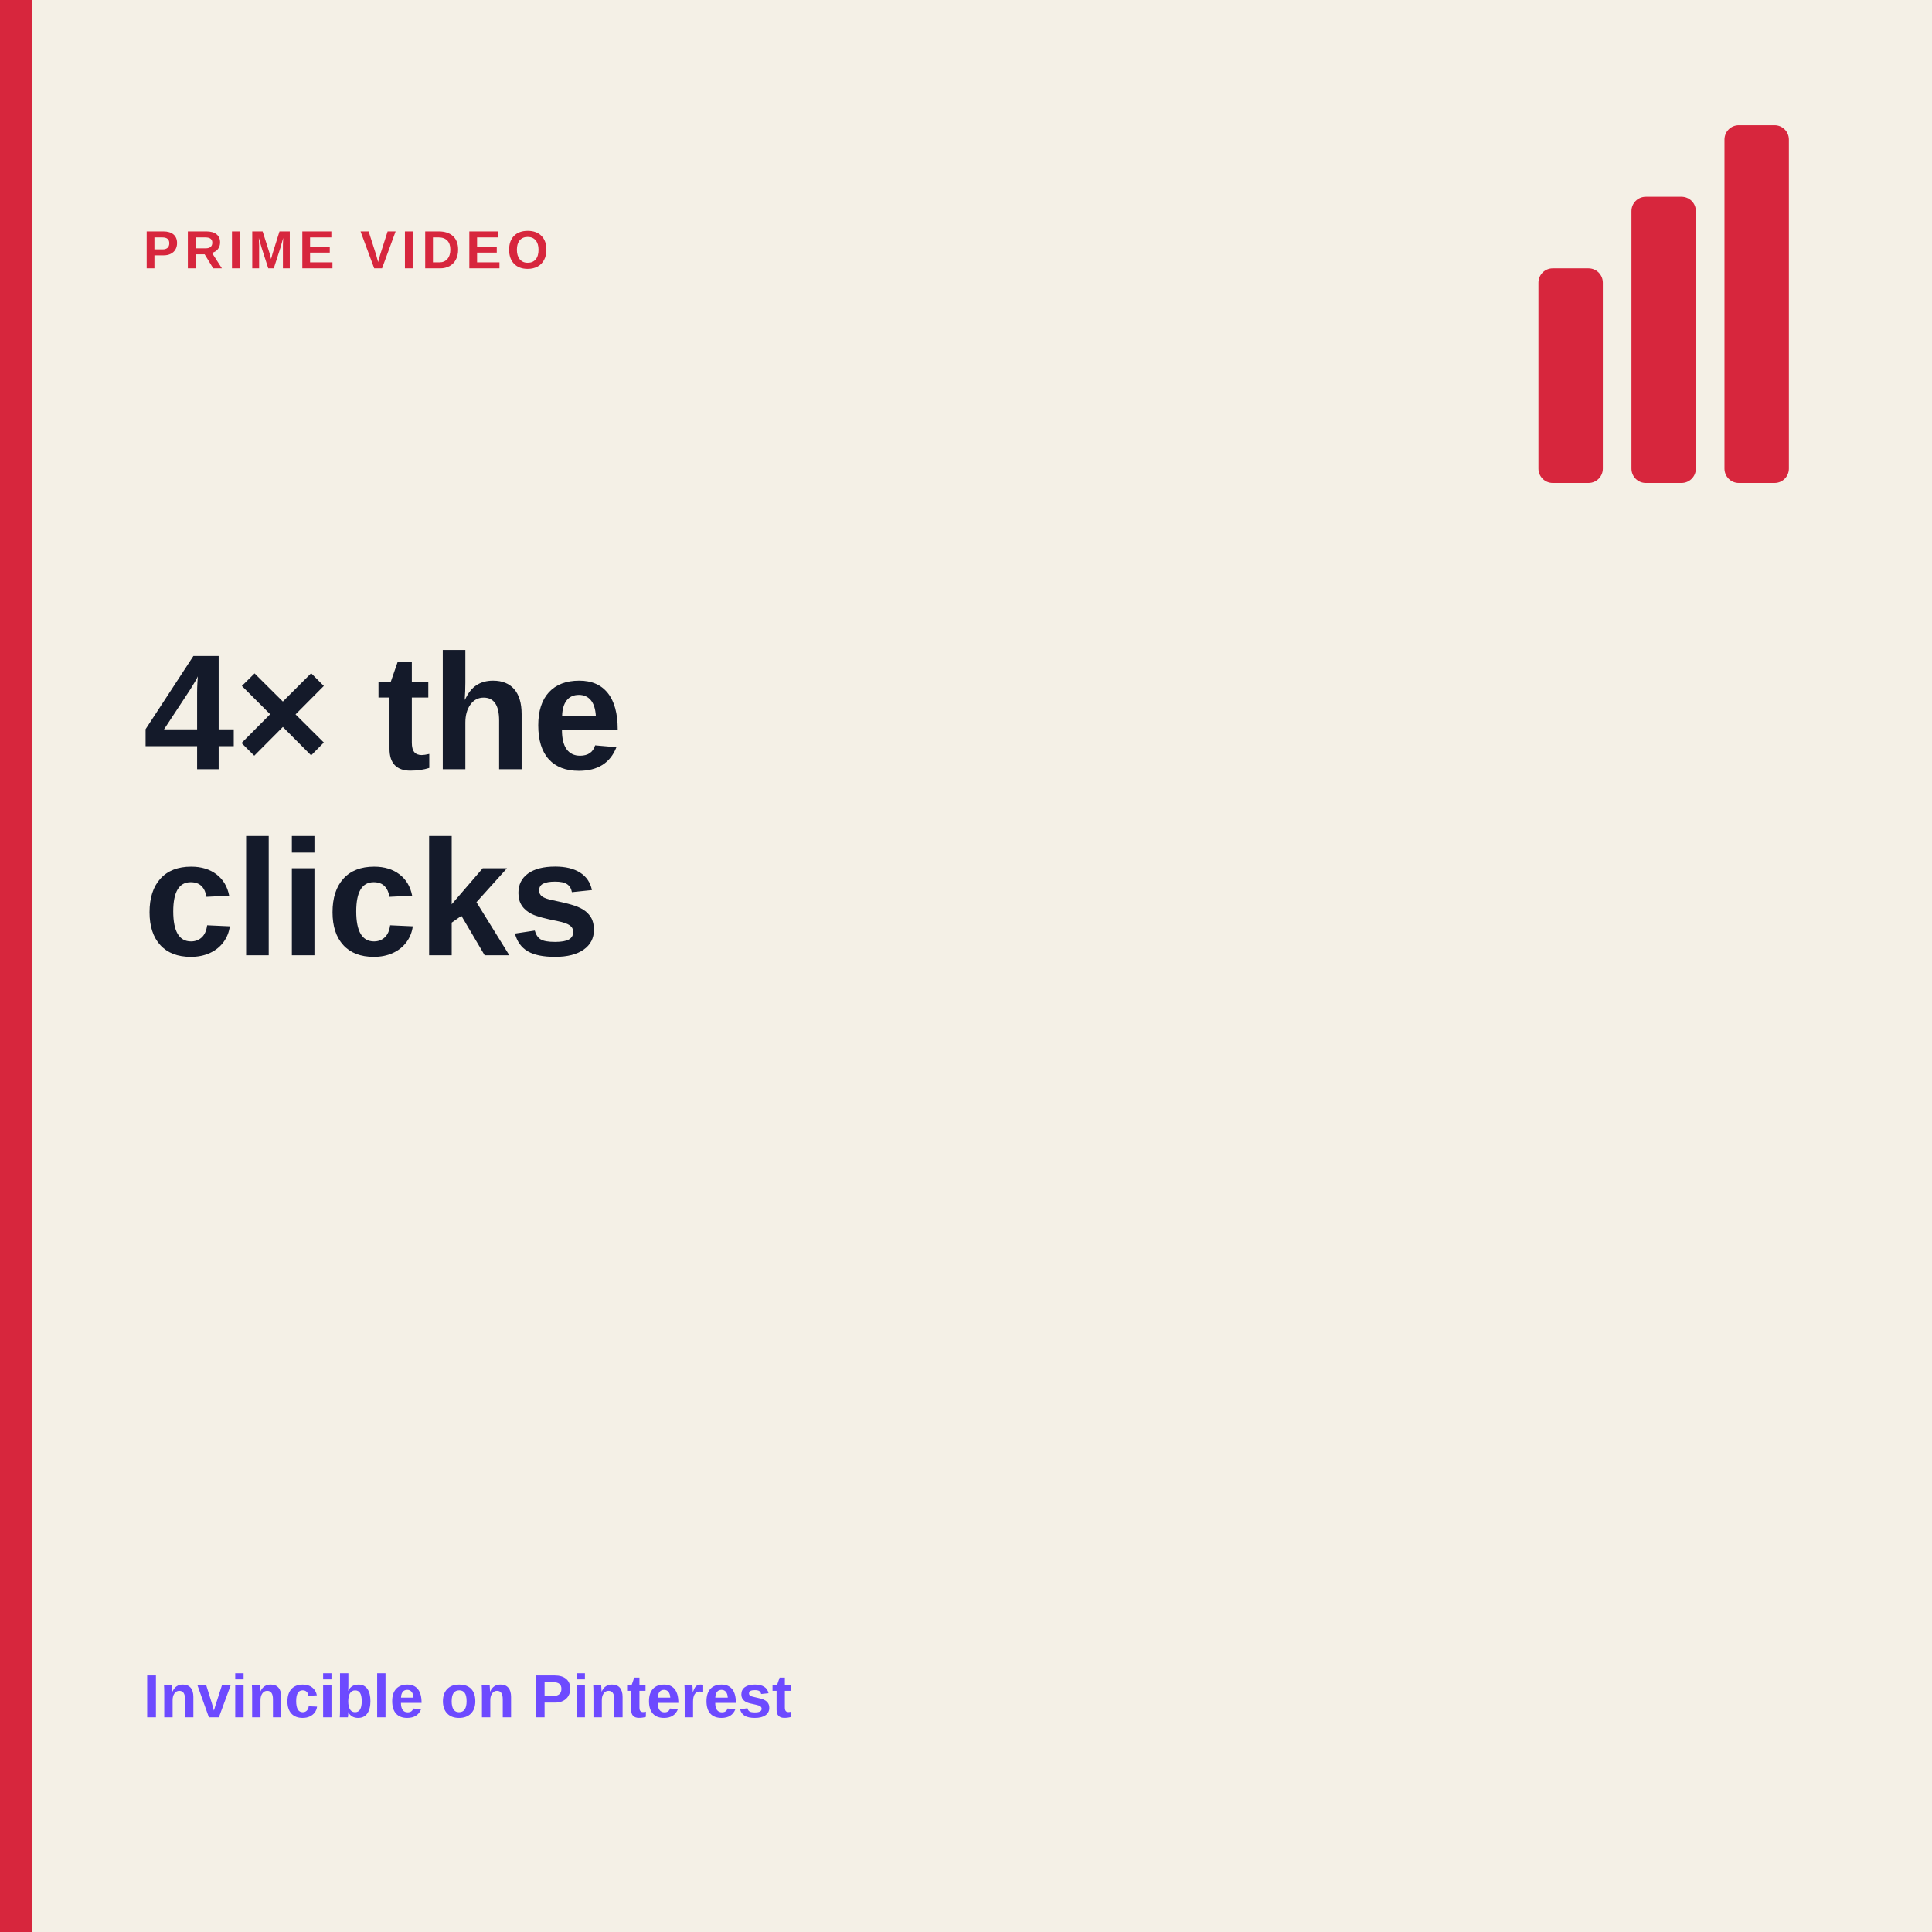
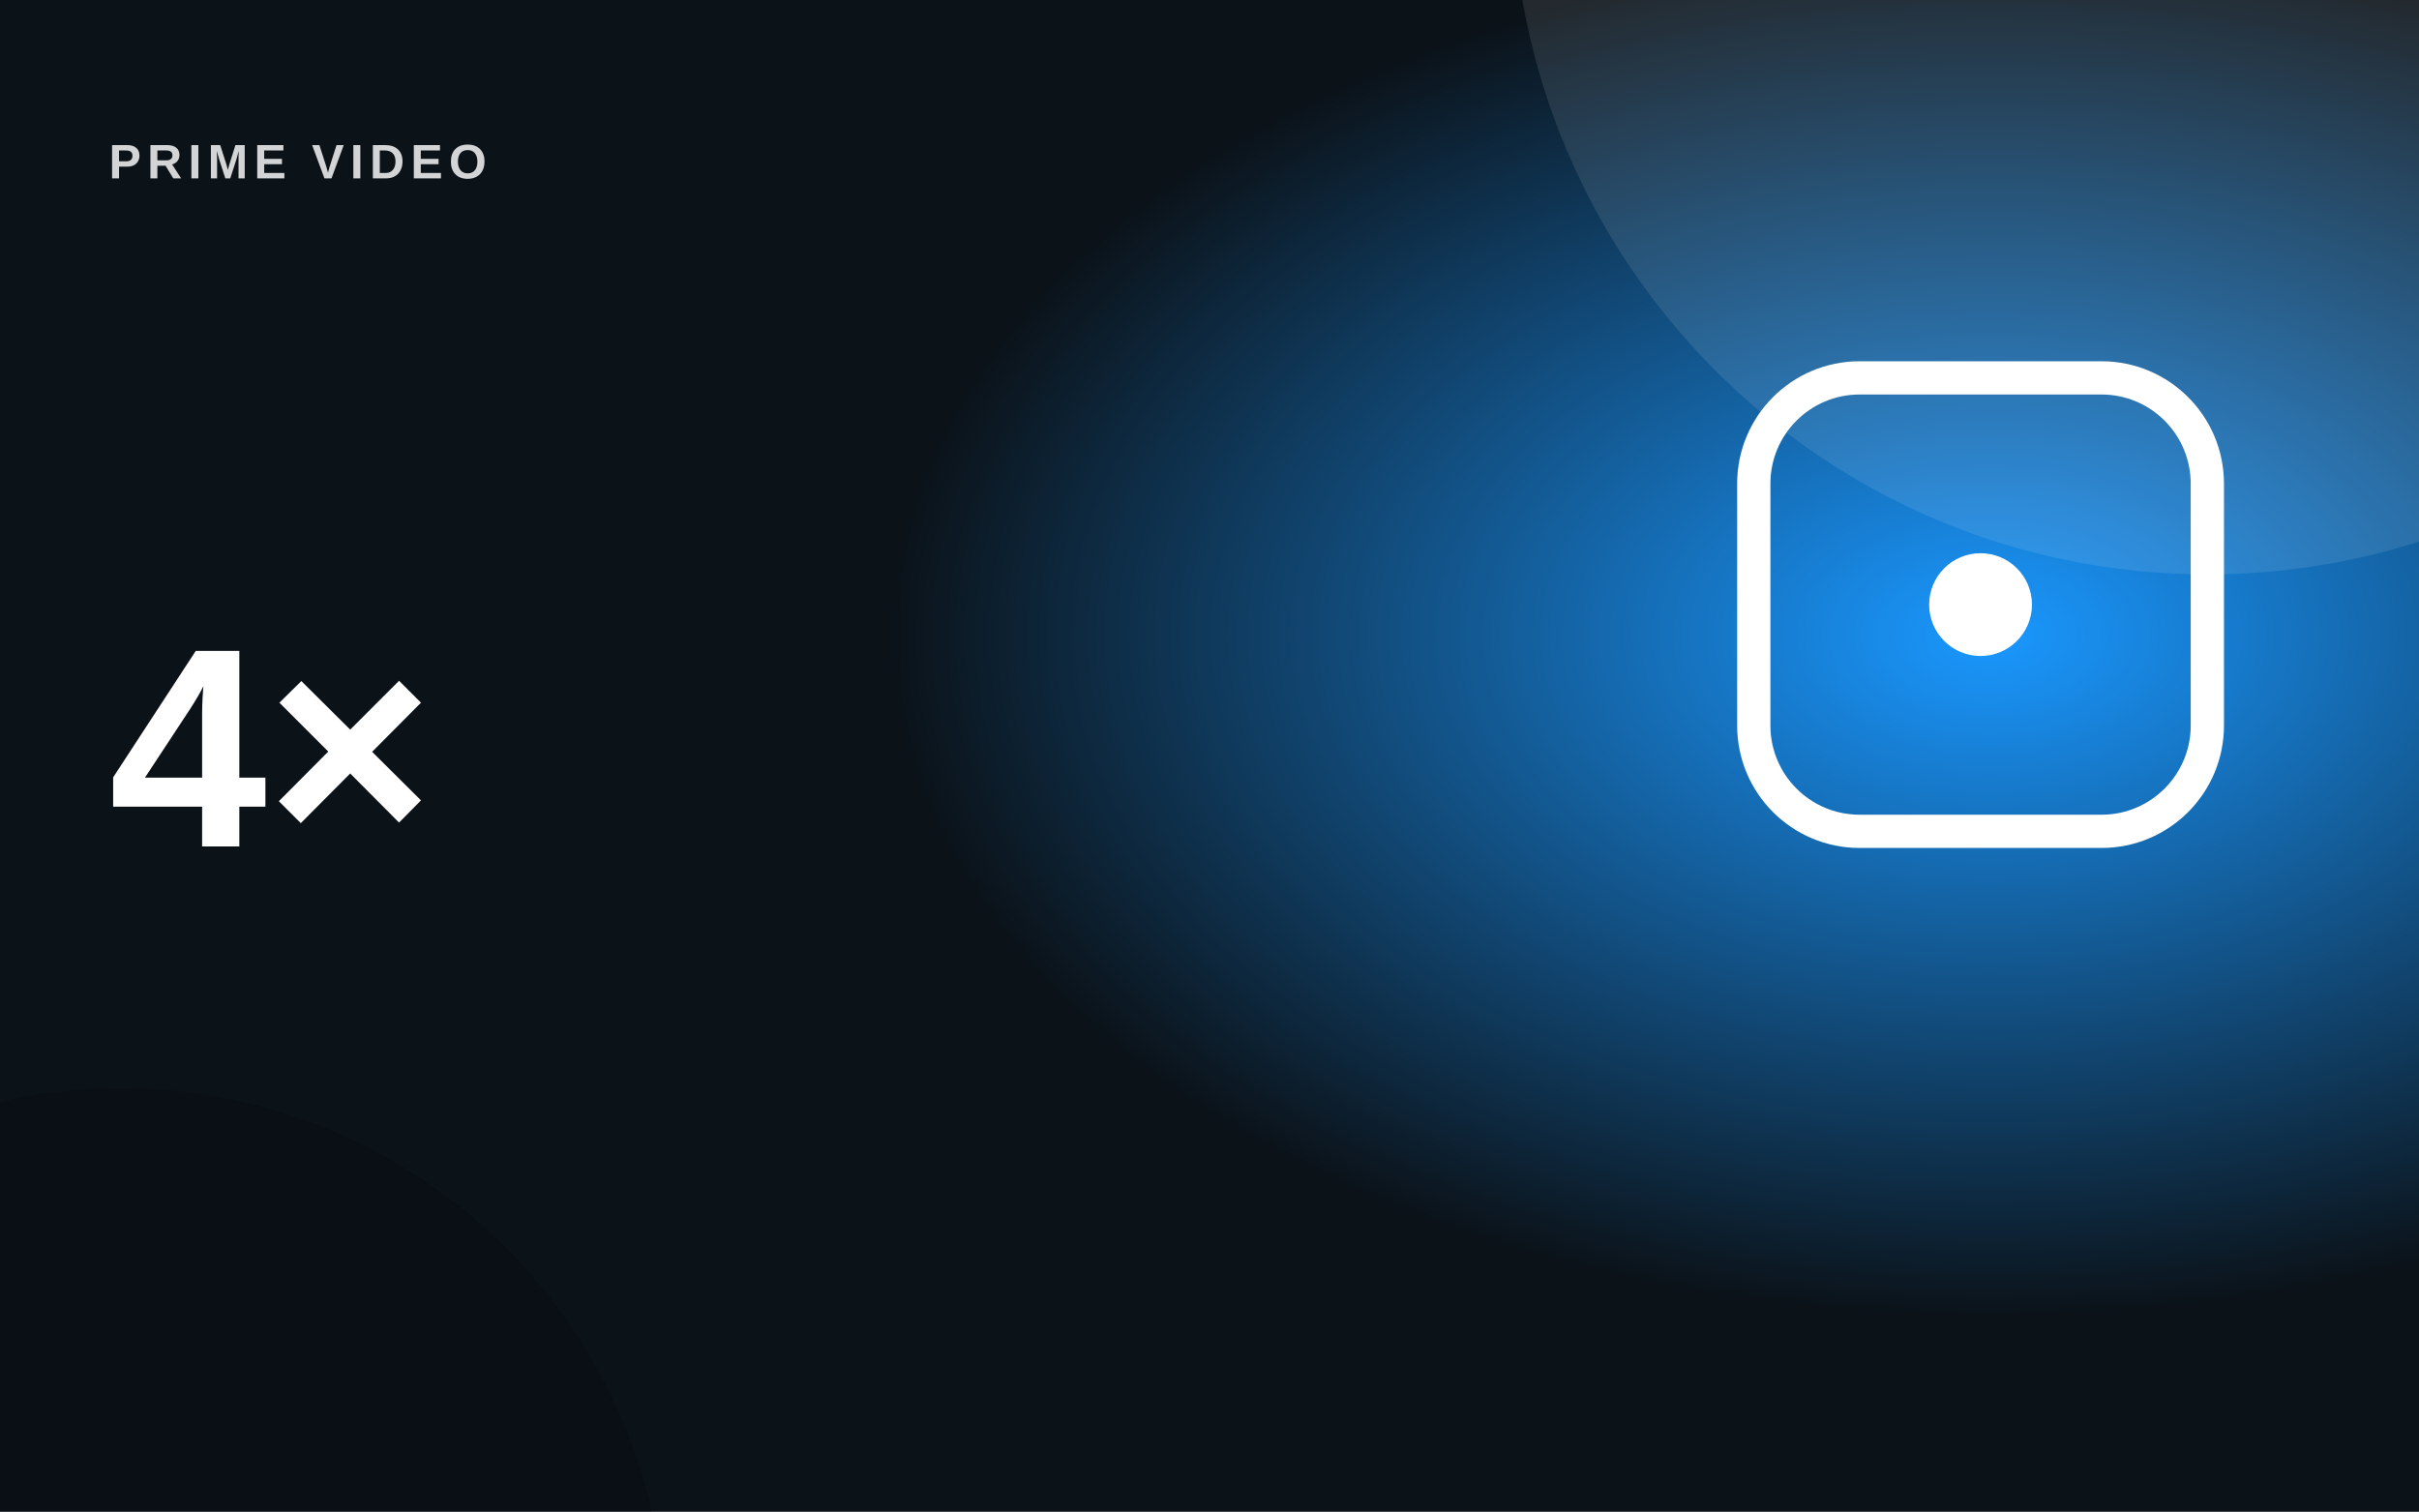
- <svg xmlns="http://www.w3.org/2000/svg" width="1080" height="1080" viewBox="0 0 1080 1080" role="img" aria-label="4× the clicks">
-   <rect width="1080" height="1080" fill="#f4f0e6" />
-   <rect x="0" y="0" width="18" height="1080" fill="#d7263d" />
-   <g fill="#d7263d">
-     <rect x="860" y="150" width="36" height="120" rx="8" />
-     <rect x="912" y="110" width="36" height="160" rx="8" />
-     <rect x="964" y="70" width="36" height="200" rx="8" />
-   </g>
-   <text x="80" y="150" fill="#d7263d" font-family="Arial, Helvetica, sans-serif" font-size="30" font-weight="700" letter-spacing="3">PRIME VIDEO</text>
-   <text x="80" y="430" fill="#141a2a" font-family="Arial Black, Arial, Helvetica, sans-serif" font-size="92" font-weight="800">4× the</text>
-   <text x="80" y="534" fill="#141a2a" font-family="Arial Black, Arial, Helvetica, sans-serif" font-size="92" font-weight="800">clicks</text>
-   <text x="80" y="960" fill="#6d4aff" font-family="Arial, Helvetica, sans-serif" font-size="34" font-weight="700">Invincible on Pinterest</text>
+ <svg xmlns="http://www.w3.org/2000/svg" width="1600" height="1000" viewBox="0 0 1600 1000" role="img" aria-label="Prime Video 4×">
+   <defs>
+     <radialGradient id="g8" cx="82%" cy="42%" r="78%">
+       <stop offset="0%" stop-color="#1a98ff" />
+       <stop offset="58%" stop-color="#0b1218" />
+       <stop offset="100%" stop-color="#0b1218" />
+     </radialGradient>
+   </defs>
+   <rect width="1600" height="1000" fill="#0b1218" />
+   <rect width="1600" height="1000" fill="url(#g8)" />
+   <circle cx="1460" cy="-80" r="460" fill="#ffffff" opacity="0.1" />
+   <circle cx="80" cy="1080" r="360" fill="#000000" opacity="0.16" />
+   <rect x="1160" y="250" width="300" height="300" rx="70" fill="none" stroke="#ffffff" stroke-width="22" />
+   <circle cx="1310" cy="400" r="34" fill="#ffffff" />
+   <text x="72" y="118" fill="#ffffff" fill-opacity="0.82" font-family="Arial, Helvetica, sans-serif" font-size="32" font-weight="700" letter-spacing="4">PRIME VIDEO</text>
+   <text x="72" y="560" fill="#ffffff" font-family="Arial Black, Arial, Helvetica, sans-serif" font-size="188" font-weight="800">4×</text>
</svg>
